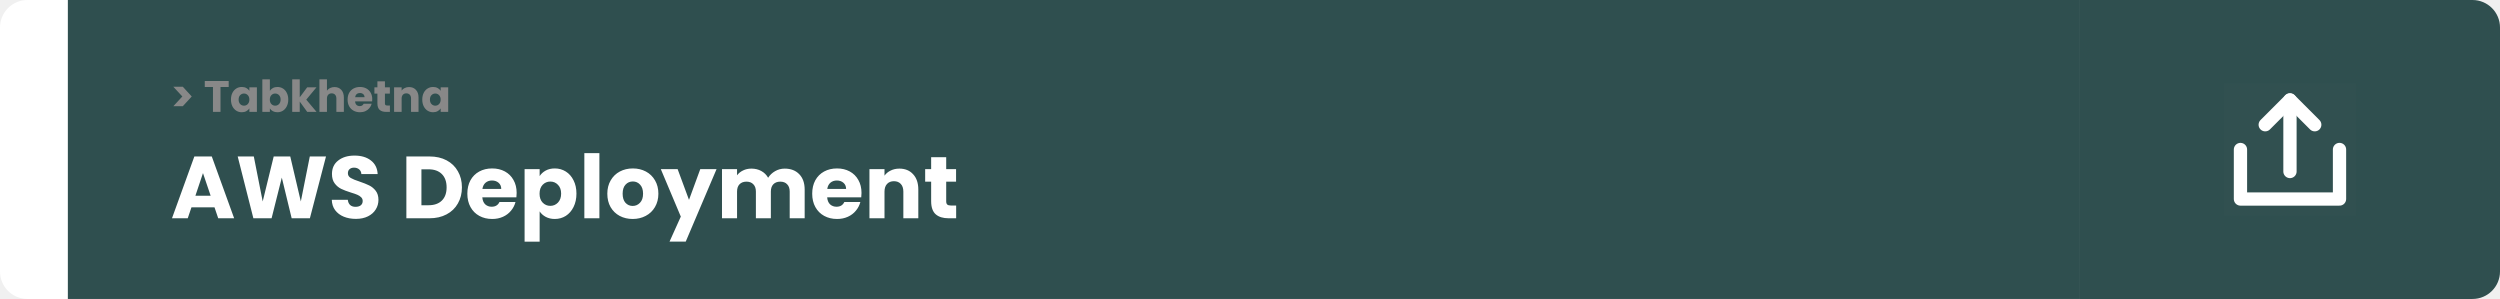
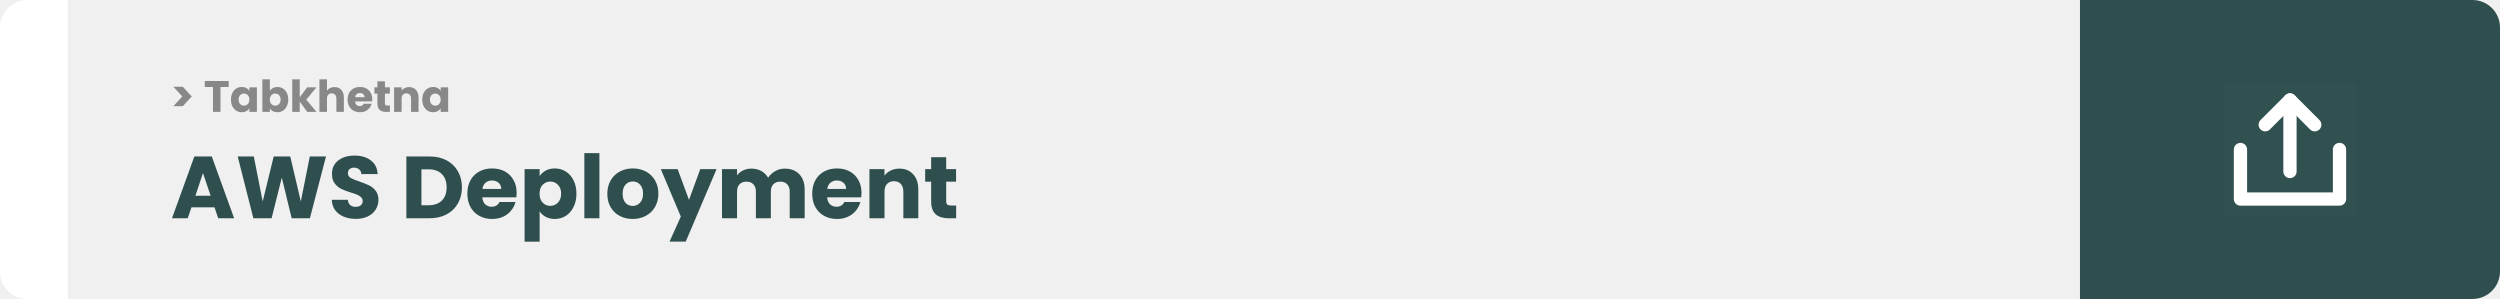
<svg xmlns="http://www.w3.org/2000/svg" width="1363" height="163" viewBox="0 0 1363 163" fill="none">
  <path d="M0 15C0 6.716 6.716 0 15 0H37V163H15C6.716 163 0 156.284 0 148V15Z" fill="white" />
-   <rect width="1097" height="163" transform="translate(37)" fill="#2F4F4F" />
+   <rect width="1097" height="163" transform="translate(37)" fill="#F0F0F0" />
  <path d="M94.512 47.296H99.672L104.544 52.6L99.672 57.904H94.512L99.408 52.6L94.512 47.296ZM124.678 44.152V47.44H120.214V61H116.11V47.44H111.646V44.152H124.678ZM125.922 54.28C125.922 52.904 126.178 51.696 126.69 50.656C127.218 49.616 127.93 48.816 128.826 48.256C129.722 47.696 130.722 47.416 131.826 47.416C132.77 47.416 133.594 47.608 134.298 47.992C135.018 48.376 135.57 48.88 135.954 49.504V47.608H140.058V61H135.954V59.104C135.554 59.728 134.994 60.232 134.274 60.616C133.57 61 132.746 61.192 131.802 61.192C130.714 61.192 129.722 60.912 128.826 60.352C127.93 59.776 127.218 58.968 126.69 57.928C126.178 56.872 125.922 55.656 125.922 54.28ZM135.954 54.304C135.954 53.28 135.666 52.472 135.09 51.88C134.53 51.288 133.842 50.992 133.026 50.992C132.21 50.992 131.514 51.288 130.938 51.88C130.378 52.456 130.098 53.256 130.098 54.28C130.098 55.304 130.378 56.12 130.938 56.728C131.514 57.32 132.21 57.616 133.026 57.616C133.842 57.616 134.53 57.32 135.09 56.728C135.666 56.136 135.954 55.328 135.954 54.304ZM147.131 49.504C147.515 48.88 148.067 48.376 148.787 47.992C149.507 47.608 150.331 47.416 151.259 47.416C152.363 47.416 153.363 47.696 154.259 48.256C155.155 48.816 155.859 49.616 156.371 50.656C156.899 51.696 157.163 52.904 157.163 54.28C157.163 55.656 156.899 56.872 156.371 57.928C155.859 58.968 155.155 59.776 154.259 60.352C153.363 60.912 152.363 61.192 151.259 61.192C150.315 61.192 149.491 61.008 148.787 60.64C148.083 60.256 147.531 59.752 147.131 59.128V61H143.027V43.24H147.131V49.504ZM152.987 54.28C152.987 53.256 152.699 52.456 152.123 51.88C151.563 51.288 150.867 50.992 150.035 50.992C149.219 50.992 148.523 51.288 147.947 51.88C147.387 52.472 147.107 53.28 147.107 54.304C147.107 55.328 147.387 56.136 147.947 56.728C148.523 57.32 149.219 57.616 150.035 57.616C150.851 57.616 151.547 57.32 152.123 56.728C152.699 56.12 152.987 55.304 152.987 54.28ZM167.5 61L163.42 55.384V61H159.316V43.24H163.42V53.056L167.476 47.608H172.54L166.972 54.328L172.588 61H167.5ZM182.384 47.464C183.92 47.464 185.152 47.976 186.08 49C187.008 50.008 187.472 51.4 187.472 53.176V61H183.392V53.728C183.392 52.832 183.16 52.136 182.696 51.64C182.232 51.144 181.608 50.896 180.824 50.896C180.04 50.896 179.416 51.144 178.952 51.64C178.488 52.136 178.256 52.832 178.256 53.728V61H174.152V43.24H178.256V49.408C178.672 48.816 179.24 48.344 179.96 47.992C180.68 47.64 181.488 47.464 182.384 47.464ZM202.948 54.088C202.948 54.472 202.924 54.872 202.876 55.288H193.588C193.652 56.12 193.916 56.76 194.38 57.208C194.86 57.64 195.444 57.856 196.132 57.856C197.156 57.856 197.868 57.424 198.268 56.56H202.636C202.412 57.44 202.004 58.232 201.412 58.936C200.836 59.64 200.108 60.192 199.228 60.592C198.348 60.992 197.364 61.192 196.276 61.192C194.964 61.192 193.796 60.912 192.772 60.352C191.748 59.792 190.948 58.992 190.372 57.952C189.796 56.912 189.508 55.696 189.508 54.304C189.508 52.912 189.788 51.696 190.348 50.656C190.924 49.616 191.724 48.816 192.748 48.256C193.772 47.696 194.948 47.416 196.276 47.416C197.572 47.416 198.724 47.688 199.732 48.232C200.74 48.776 201.524 49.552 202.084 50.56C202.66 51.568 202.948 52.744 202.948 54.088ZM198.748 53.008C198.748 52.304 198.508 51.744 198.028 51.328C197.548 50.912 196.948 50.704 196.228 50.704C195.54 50.704 194.956 50.904 194.476 51.304C194.012 51.704 193.724 52.272 193.612 53.008H198.748ZM212.577 57.52V61H210.489C209.001 61 207.841 60.64 207.009 59.92C206.177 59.184 205.761 57.992 205.761 56.344V51.016H204.129V47.608H205.761V44.344H209.865V47.608H212.553V51.016H209.865V56.392C209.865 56.792 209.961 57.08 210.153 57.256C210.345 57.432 210.665 57.52 211.113 57.52H212.577ZM223.023 47.464C224.591 47.464 225.839 47.976 226.767 49C227.711 50.008 228.183 51.4 228.183 53.176V61H224.103V53.728C224.103 52.832 223.871 52.136 223.407 51.64C222.943 51.144 222.319 50.896 221.535 50.896C220.751 50.896 220.127 51.144 219.663 51.64C219.199 52.136 218.967 52.832 218.967 53.728V61H214.863V47.608H218.967V49.384C219.383 48.792 219.943 48.328 220.647 47.992C221.351 47.64 222.143 47.464 223.023 47.464ZM230.219 54.28C230.219 52.904 230.475 51.696 230.987 50.656C231.515 49.616 232.227 48.816 233.123 48.256C234.019 47.696 235.019 47.416 236.123 47.416C237.067 47.416 237.891 47.608 238.595 47.992C239.315 48.376 239.867 48.88 240.251 49.504V47.608H244.355V61H240.251V59.104C239.851 59.728 239.291 60.232 238.571 60.616C237.867 61 237.043 61.192 236.099 61.192C235.011 61.192 234.019 60.912 233.123 60.352C232.227 59.776 231.515 58.968 230.987 57.928C230.475 56.872 230.219 55.656 230.219 54.28ZM240.251 54.304C240.251 53.28 239.963 52.472 239.387 51.88C238.827 51.288 238.139 50.992 237.323 50.992C236.507 50.992 235.811 51.288 235.235 51.88C234.675 52.456 234.395 53.256 234.395 54.28C234.395 55.304 234.675 56.12 235.235 56.728C235.811 57.32 236.507 57.616 237.323 57.616C238.139 57.616 238.827 57.32 239.387 56.728C239.963 56.136 240.251 55.328 240.251 54.304Z" fill="#888888" />
-   <path d="M116.952 113.048H104.376L102.36 119H93.768L105.96 85.304H115.464L127.656 119H118.968L116.952 113.048ZM114.84 106.712L110.664 94.376L106.536 106.712H114.84ZM177.735 85.304L168.951 119H159.015L153.639 96.824L148.071 119H138.135L129.591 85.304H138.375L143.223 109.832L149.223 85.304H158.247L164.007 109.832L168.903 85.304H177.735ZM194.043 119.336C191.579 119.336 189.371 118.936 187.419 118.136C185.467 117.336 183.899 116.152 182.715 114.584C181.563 113.016 180.955 111.128 180.891 108.92H189.627C189.755 110.168 190.187 111.128 190.923 111.8C191.659 112.44 192.619 112.76 193.803 112.76C195.019 112.76 195.979 112.488 196.683 111.944C197.387 111.368 197.739 110.584 197.739 109.592C197.739 108.76 197.451 108.072 196.875 107.528C196.331 106.984 195.643 106.536 194.811 106.184C194.011 105.832 192.859 105.432 191.355 104.984C189.179 104.312 187.403 103.64 186.027 102.968C184.651 102.296 183.467 101.304 182.475 99.992C181.483 98.68 180.987 96.968 180.987 94.856C180.987 91.72 182.123 89.272 184.395 87.512C186.667 85.72 189.627 84.824 193.275 84.824C196.987 84.824 199.979 85.72 202.251 87.512C204.523 89.272 205.739 91.736 205.899 94.904H197.019C196.955 93.816 196.555 92.968 195.819 92.36C195.083 91.72 194.139 91.4 192.987 91.4C191.995 91.4 191.195 91.672 190.587 92.216C189.979 92.728 189.675 93.48 189.675 94.472C189.675 95.56 190.187 96.408 191.211 97.016C192.235 97.624 193.835 98.28 196.011 98.984C198.187 99.72 199.947 100.424 201.291 101.096C202.667 101.768 203.851 102.744 204.843 104.024C205.835 105.304 206.331 106.952 206.331 108.968C206.331 110.888 205.835 112.632 204.843 114.2C203.883 115.768 202.475 117.016 200.619 117.944C198.763 118.872 196.571 119.336 194.043 119.336ZM234.178 85.304C237.73 85.304 240.834 86.008 243.49 87.416C246.146 88.824 248.194 90.808 249.634 93.368C251.106 95.896 251.842 98.824 251.842 102.152C251.842 105.448 251.106 108.376 249.634 110.936C248.194 113.496 246.13 115.48 243.442 116.888C240.786 118.296 237.698 119 234.178 119H221.554V85.304H234.178ZM233.65 111.896C236.754 111.896 239.17 111.048 240.898 109.352C242.626 107.656 243.49 105.256 243.49 102.152C243.49 99.048 242.626 96.632 240.898 94.904C239.17 93.176 236.754 92.312 233.65 92.312H229.762V111.896H233.65ZM281.677 105.176C281.677 105.944 281.629 106.744 281.533 107.576H262.957C263.085 109.24 263.613 110.52 264.541 111.416C265.501 112.28 266.669 112.712 268.045 112.712C270.093 112.712 271.517 111.848 272.317 110.12H281.053C280.605 111.88 279.789 113.464 278.605 114.872C277.453 116.28 275.997 117.384 274.237 118.184C272.477 118.984 270.509 119.384 268.333 119.384C265.709 119.384 263.373 118.824 261.325 117.704C259.277 116.584 257.677 114.984 256.525 112.904C255.373 110.824 254.797 108.392 254.797 105.608C254.797 102.824 255.357 100.392 256.477 98.312C257.629 96.232 259.229 94.632 261.277 93.512C263.325 92.392 265.677 91.832 268.333 91.832C270.925 91.832 273.229 92.376 275.245 93.464C277.261 94.552 278.829 96.104 279.949 98.12C281.101 100.136 281.677 102.488 281.677 105.176ZM273.277 103.016C273.277 101.608 272.797 100.488 271.837 99.656C270.877 98.824 269.677 98.408 268.237 98.408C266.861 98.408 265.693 98.808 264.733 99.608C263.805 100.408 263.229 101.544 263.005 103.016H273.277ZM294.215 96.008C295.015 94.76 296.119 93.752 297.527 92.984C298.935 92.216 300.583 91.832 302.471 91.832C304.679 91.832 306.679 92.392 308.471 93.512C310.263 94.632 311.671 96.232 312.695 98.312C313.751 100.392 314.279 102.808 314.279 105.56C314.279 108.312 313.751 110.744 312.695 112.856C311.671 114.936 310.263 116.552 308.471 117.704C306.679 118.824 304.679 119.384 302.471 119.384C300.615 119.384 298.967 119 297.527 118.232C296.119 117.464 295.015 116.472 294.215 115.256V131.768H286.007V92.216H294.215V96.008ZM305.927 105.56C305.927 103.512 305.351 101.912 304.199 100.76C303.079 99.576 301.687 98.984 300.023 98.984C298.391 98.984 296.999 99.576 295.847 100.76C294.727 101.944 294.167 103.56 294.167 105.608C294.167 107.656 294.727 109.272 295.847 110.456C296.999 111.64 298.391 112.232 300.023 112.232C301.655 112.232 303.047 111.64 304.199 110.456C305.351 109.24 305.927 107.608 305.927 105.56ZM326.793 83.48V119H318.585V83.48H326.793ZM344.934 119.384C342.31 119.384 339.942 118.824 337.83 117.704C335.75 116.584 334.102 114.984 332.886 112.904C331.702 110.824 331.11 108.392 331.11 105.608C331.11 102.856 331.718 100.44 332.934 98.36C334.15 96.248 335.814 94.632 337.926 93.512C340.038 92.392 342.406 91.832 345.03 91.832C347.654 91.832 350.022 92.392 352.134 93.512C354.246 94.632 355.91 96.248 357.126 98.36C358.342 100.44 358.95 102.856 358.95 105.608C358.95 108.36 358.326 110.792 357.078 112.904C355.862 114.984 354.182 116.584 352.038 117.704C349.926 118.824 347.558 119.384 344.934 119.384ZM344.934 112.28C346.502 112.28 347.83 111.704 348.918 110.552C350.038 109.4 350.598 107.752 350.598 105.608C350.598 103.464 350.054 101.816 348.966 100.664C347.91 99.512 346.598 98.936 345.03 98.936C343.43 98.936 342.102 99.512 341.046 100.664C339.99 101.784 339.462 103.432 339.462 105.608C339.462 107.752 339.974 109.4 340.998 110.552C342.054 111.704 343.366 112.28 344.934 112.28ZM390.664 92.216L373.864 131.72H365.032L371.176 118.088L360.28 92.216H369.448L375.64 108.968L381.784 92.216H390.664ZM427.808 91.928C431.136 91.928 433.776 92.936 435.728 94.952C437.712 96.968 438.704 99.768 438.704 103.352V119H430.544V104.456C430.544 102.728 430.08 101.4 429.152 100.472C428.256 99.512 427.008 99.032 425.408 99.032C423.808 99.032 422.544 99.512 421.616 100.472C420.72 101.4 420.272 102.728 420.272 104.456V119H412.112V104.456C412.112 102.728 411.648 101.4 410.72 100.472C409.824 99.512 408.576 99.032 406.976 99.032C405.376 99.032 404.112 99.512 403.184 100.472C402.288 101.4 401.84 102.728 401.84 104.456V119H393.632V92.216H401.84V95.576C402.672 94.456 403.76 93.576 405.104 92.936C406.448 92.264 407.968 91.928 409.664 91.928C411.68 91.928 413.472 92.36 415.04 93.224C416.64 94.088 417.888 95.32 418.784 96.92C419.712 95.448 420.976 94.248 422.576 93.32C424.176 92.392 425.92 91.928 427.808 91.928ZM469.693 105.176C469.693 105.944 469.645 106.744 469.549 107.576H450.973C451.101 109.24 451.629 110.52 452.557 111.416C453.517 112.28 454.685 112.712 456.061 112.712C458.109 112.712 459.533 111.848 460.333 110.12H469.069C468.621 111.88 467.805 113.464 466.621 114.872C465.469 116.28 464.013 117.384 462.253 118.184C460.493 118.984 458.525 119.384 456.349 119.384C453.725 119.384 451.389 118.824 449.341 117.704C447.293 116.584 445.693 114.984 444.541 112.904C443.389 110.824 442.813 108.392 442.813 105.608C442.813 102.824 443.373 100.392 444.493 98.312C445.645 96.232 447.245 94.632 449.293 93.512C451.341 92.392 453.693 91.832 456.349 91.832C458.941 91.832 461.245 92.376 463.261 93.464C465.277 94.552 466.845 96.104 467.965 98.12C469.117 100.136 469.693 102.488 469.693 105.176ZM461.293 103.016C461.293 101.608 460.813 100.488 459.853 99.656C458.893 98.824 457.693 98.408 456.253 98.408C454.877 98.408 453.709 98.808 452.749 99.608C451.821 100.408 451.245 101.544 451.021 103.016H461.293ZM490.343 91.928C493.479 91.928 495.975 92.952 497.831 95C499.719 97.016 500.663 99.8 500.663 103.352V119H492.503V104.456C492.503 102.664 492.039 101.272 491.111 100.28C490.183 99.288 488.935 98.792 487.367 98.792C485.799 98.792 484.551 99.288 483.623 100.28C482.695 101.272 482.231 102.664 482.231 104.456V119H474.023V92.216H482.231V95.768C483.063 94.584 484.183 93.656 485.591 92.984C486.999 92.28 488.583 91.928 490.343 91.928ZM521.295 112.04V119H517.119C514.143 119 511.823 118.28 510.159 116.84C508.495 115.368 507.663 112.984 507.663 109.688V99.032H504.399V92.216H507.663V85.688H515.871V92.216H521.247V99.032H515.871V109.784C515.871 110.584 516.063 111.16 516.447 111.512C516.831 111.864 517.471 112.04 518.367 112.04H521.295Z" fill="white" />
+   <path d="M116.952 113.048H104.376L102.36 119H93.768L105.96 85.304H115.464L127.656 119H118.968L116.952 113.048ZM114.84 106.712L110.664 94.376L106.536 106.712H114.84ZM177.735 85.304L168.951 119H159.015L153.639 96.824L148.071 119H138.135L129.591 85.304H138.375L143.223 109.832L149.223 85.304H158.247L164.007 109.832L168.903 85.304H177.735ZM194.043 119.336C191.579 119.336 189.371 118.936 187.419 118.136C185.467 117.336 183.899 116.152 182.715 114.584C181.563 113.016 180.955 111.128 180.891 108.92H189.627C189.755 110.168 190.187 111.128 190.923 111.8C191.659 112.44 192.619 112.76 193.803 112.76C195.019 112.76 195.979 112.488 196.683 111.944C197.387 111.368 197.739 110.584 197.739 109.592C197.739 108.76 197.451 108.072 196.875 107.528C196.331 106.984 195.643 106.536 194.811 106.184C194.011 105.832 192.859 105.432 191.355 104.984C189.179 104.312 187.403 103.64 186.027 102.968C184.651 102.296 183.467 101.304 182.475 99.992C181.483 98.68 180.987 96.968 180.987 94.856C180.987 91.72 182.123 89.272 184.395 87.512C186.667 85.72 189.627 84.824 193.275 84.824C196.987 84.824 199.979 85.72 202.251 87.512C204.523 89.272 205.739 91.736 205.899 94.904H197.019C196.955 93.816 196.555 92.968 195.819 92.36C195.083 91.72 194.139 91.4 192.987 91.4C191.995 91.4 191.195 91.672 190.587 92.216C189.979 92.728 189.675 93.48 189.675 94.472C189.675 95.56 190.187 96.408 191.211 97.016C192.235 97.624 193.835 98.28 196.011 98.984C198.187 99.72 199.947 100.424 201.291 101.096C202.667 101.768 203.851 102.744 204.843 104.024C205.835 105.304 206.331 106.952 206.331 108.968C206.331 110.888 205.835 112.632 204.843 114.2C203.883 115.768 202.475 117.016 200.619 117.944C198.763 118.872 196.571 119.336 194.043 119.336ZM234.178 85.304C237.73 85.304 240.834 86.008 243.49 87.416C246.146 88.824 248.194 90.808 249.634 93.368C251.106 95.896 251.842 98.824 251.842 102.152C251.842 105.448 251.106 108.376 249.634 110.936C248.194 113.496 246.13 115.48 243.442 116.888C240.786 118.296 237.698 119 234.178 119H221.554V85.304H234.178ZM233.65 111.896C236.754 111.896 239.17 111.048 240.898 109.352C242.626 107.656 243.49 105.256 243.49 102.152C243.49 99.048 242.626 96.632 240.898 94.904C239.17 93.176 236.754 92.312 233.65 92.312H229.762V111.896H233.65ZM281.677 105.176C281.677 105.944 281.629 106.744 281.533 107.576H262.957C263.085 109.24 263.613 110.52 264.541 111.416C265.501 112.28 266.669 112.712 268.045 112.712C270.093 112.712 271.517 111.848 272.317 110.12H281.053C280.605 111.88 279.789 113.464 278.605 114.872C277.453 116.28 275.997 117.384 274.237 118.184C272.477 118.984 270.509 119.384 268.333 119.384C265.709 119.384 263.373 118.824 261.325 117.704C259.277 116.584 257.677 114.984 256.525 112.904C255.373 110.824 254.797 108.392 254.797 105.608C254.797 102.824 255.357 100.392 256.477 98.312C257.629 96.232 259.229 94.632 261.277 93.512C263.325 92.392 265.677 91.832 268.333 91.832C270.925 91.832 273.229 92.376 275.245 93.464C277.261 94.552 278.829 96.104 279.949 98.12C281.101 100.136 281.677 102.488 281.677 105.176ZM273.277 103.016C273.277 101.608 272.797 100.488 271.837 99.656C270.877 98.824 269.677 98.408 268.237 98.408C266.861 98.408 265.693 98.808 264.733 99.608C263.805 100.408 263.229 101.544 263.005 103.016H273.277ZM294.215 96.008C295.015 94.76 296.119 93.752 297.527 92.984C298.935 92.216 300.583 91.832 302.471 91.832C304.679 91.832 306.679 92.392 308.471 93.512C310.263 94.632 311.671 96.232 312.695 98.312C313.751 100.392 314.279 102.808 314.279 105.56C314.279 108.312 313.751 110.744 312.695 112.856C311.671 114.936 310.263 116.552 308.471 117.704C306.679 118.824 304.679 119.384 302.471 119.384C300.615 119.384 298.967 119 297.527 118.232C296.119 117.464 295.015 116.472 294.215 115.256V131.768H286.007V92.216H294.215V96.008ZM305.927 105.56C305.927 103.512 305.351 101.912 304.199 100.76C303.079 99.576 301.687 98.984 300.023 98.984C298.391 98.984 296.999 99.576 295.847 100.76C294.727 101.944 294.167 103.56 294.167 105.608C294.167 107.656 294.727 109.272 295.847 110.456C296.999 111.64 298.391 112.232 300.023 112.232C301.655 112.232 303.047 111.64 304.199 110.456C305.351 109.24 305.927 107.608 305.927 105.56ZM326.793 83.48V119H318.585V83.48H326.793ZM344.934 119.384C342.31 119.384 339.942 118.824 337.83 117.704C335.75 116.584 334.102 114.984 332.886 112.904C331.702 110.824 331.11 108.392 331.11 105.608C331.11 102.856 331.718 100.44 332.934 98.36C334.15 96.248 335.814 94.632 337.926 93.512C340.038 92.392 342.406 91.832 345.03 91.832C347.654 91.832 350.022 92.392 352.134 93.512C354.246 94.632 355.91 96.248 357.126 98.36C358.342 100.44 358.95 102.856 358.95 105.608C358.95 108.36 358.326 110.792 357.078 112.904C355.862 114.984 354.182 116.584 352.038 117.704C349.926 118.824 347.558 119.384 344.934 119.384ZM344.934 112.28C346.502 112.28 347.83 111.704 348.918 110.552C350.038 109.4 350.598 107.752 350.598 105.608C350.598 103.464 350.054 101.816 348.966 100.664C347.91 99.512 346.598 98.936 345.03 98.936C343.43 98.936 342.102 99.512 341.046 100.664C339.99 101.784 339.462 103.432 339.462 105.608C339.462 107.752 339.974 109.4 340.998 110.552C342.054 111.704 343.366 112.28 344.934 112.28ZM390.664 92.216L373.864 131.72H365.032L371.176 118.088L360.28 92.216H369.448L375.64 108.968L381.784 92.216H390.664ZM427.808 91.928C431.136 91.928 433.776 92.936 435.728 94.952C437.712 96.968 438.704 99.768 438.704 103.352V119H430.544V104.456C430.544 102.728 430.08 101.4 429.152 100.472C428.256 99.512 427.008 99.032 425.408 99.032C423.808 99.032 422.544 99.512 421.616 100.472C420.72 101.4 420.272 102.728 420.272 104.456V119H412.112V104.456C412.112 102.728 411.648 101.4 410.72 100.472C409.824 99.512 408.576 99.032 406.976 99.032C405.376 99.032 404.112 99.512 403.184 100.472C402.288 101.4 401.84 102.728 401.84 104.456V119H393.632V92.216H401.84V95.576C402.672 94.456 403.76 93.576 405.104 92.936C406.448 92.264 407.968 91.928 409.664 91.928C411.68 91.928 413.472 92.36 415.04 93.224C416.64 94.088 417.888 95.32 418.784 96.92C419.712 95.448 420.976 94.248 422.576 93.32C424.176 92.392 425.92 91.928 427.808 91.928ZM469.693 105.176C469.693 105.944 469.645 106.744 469.549 107.576H450.973C451.101 109.24 451.629 110.52 452.557 111.416C453.517 112.28 454.685 112.712 456.061 112.712C458.109 112.712 459.533 111.848 460.333 110.12H469.069C468.621 111.88 467.805 113.464 466.621 114.872C465.469 116.28 464.013 117.384 462.253 118.184C460.493 118.984 458.525 119.384 456.349 119.384C453.725 119.384 451.389 118.824 449.341 117.704C447.293 116.584 445.693 114.984 444.541 112.904C443.389 110.824 442.813 108.392 442.813 105.608C442.813 102.824 443.373 100.392 444.493 98.312C445.645 96.232 447.245 94.632 449.293 93.512C451.341 92.392 453.693 91.832 456.349 91.832C458.941 91.832 461.245 92.376 463.261 93.464C465.277 94.552 466.845 96.104 467.965 98.12C469.117 100.136 469.693 102.488 469.693 105.176ZM461.293 103.016C461.293 101.608 460.813 100.488 459.853 99.656C458.893 98.824 457.693 98.408 456.253 98.408C454.877 98.408 453.709 98.808 452.749 99.608C451.821 100.408 451.245 101.544 451.021 103.016H461.293ZM490.343 91.928C493.479 91.928 495.975 92.952 497.831 95C499.719 97.016 500.663 99.8 500.663 103.352V119H492.503V104.456C492.503 102.664 492.039 101.272 491.111 100.28C490.183 99.288 488.935 98.792 487.367 98.792C485.799 98.792 484.551 99.288 483.623 100.28C482.695 101.272 482.231 102.664 482.231 104.456V119H474.023V92.216H482.231V95.768C483.063 94.584 484.183 93.656 485.591 92.984C486.999 92.28 488.583 91.928 490.343 91.928ZM521.295 112.04V119H517.119C514.143 119 511.823 118.28 510.159 116.84C508.495 115.368 507.663 112.984 507.663 109.688V99.032H504.399V92.216H507.663V85.688H515.871V92.216H521.247V99.032H515.871V109.784C515.871 110.584 516.063 111.16 516.447 111.512C516.831 111.864 517.471 112.04 518.367 112.04H521.295Z" fill="#2F4F4F" />
  <path d="M1134 0H1348C1356.28 0 1363 6.716 1363 15V148C1363 156.284 1356.28 163 1348 163H1134V0Z" fill="#2F4F4F" />
  <path d="M1212.5 117.5L1212.5 45.5L1284.5 45.5L1284.5 117.5L1212.5 117.5Z" fill="white" fill-opacity="0.01" />
  <path d="M1221.5 81.513L1221.5 108.5L1275.5 108.5L1275.5 81.5" stroke="white" stroke-width="7.24" stroke-linecap="round" stroke-linejoin="round" />
  <path d="M1262 68L1248.5 54.5L1235 68" stroke="white" stroke-width="7.24" stroke-linecap="round" stroke-linejoin="round" />
  <path d="M1248.49 93.5L1248.49 54.5" stroke="white" stroke-width="7.24" stroke-linecap="round" stroke-linejoin="round" />
</svg>
